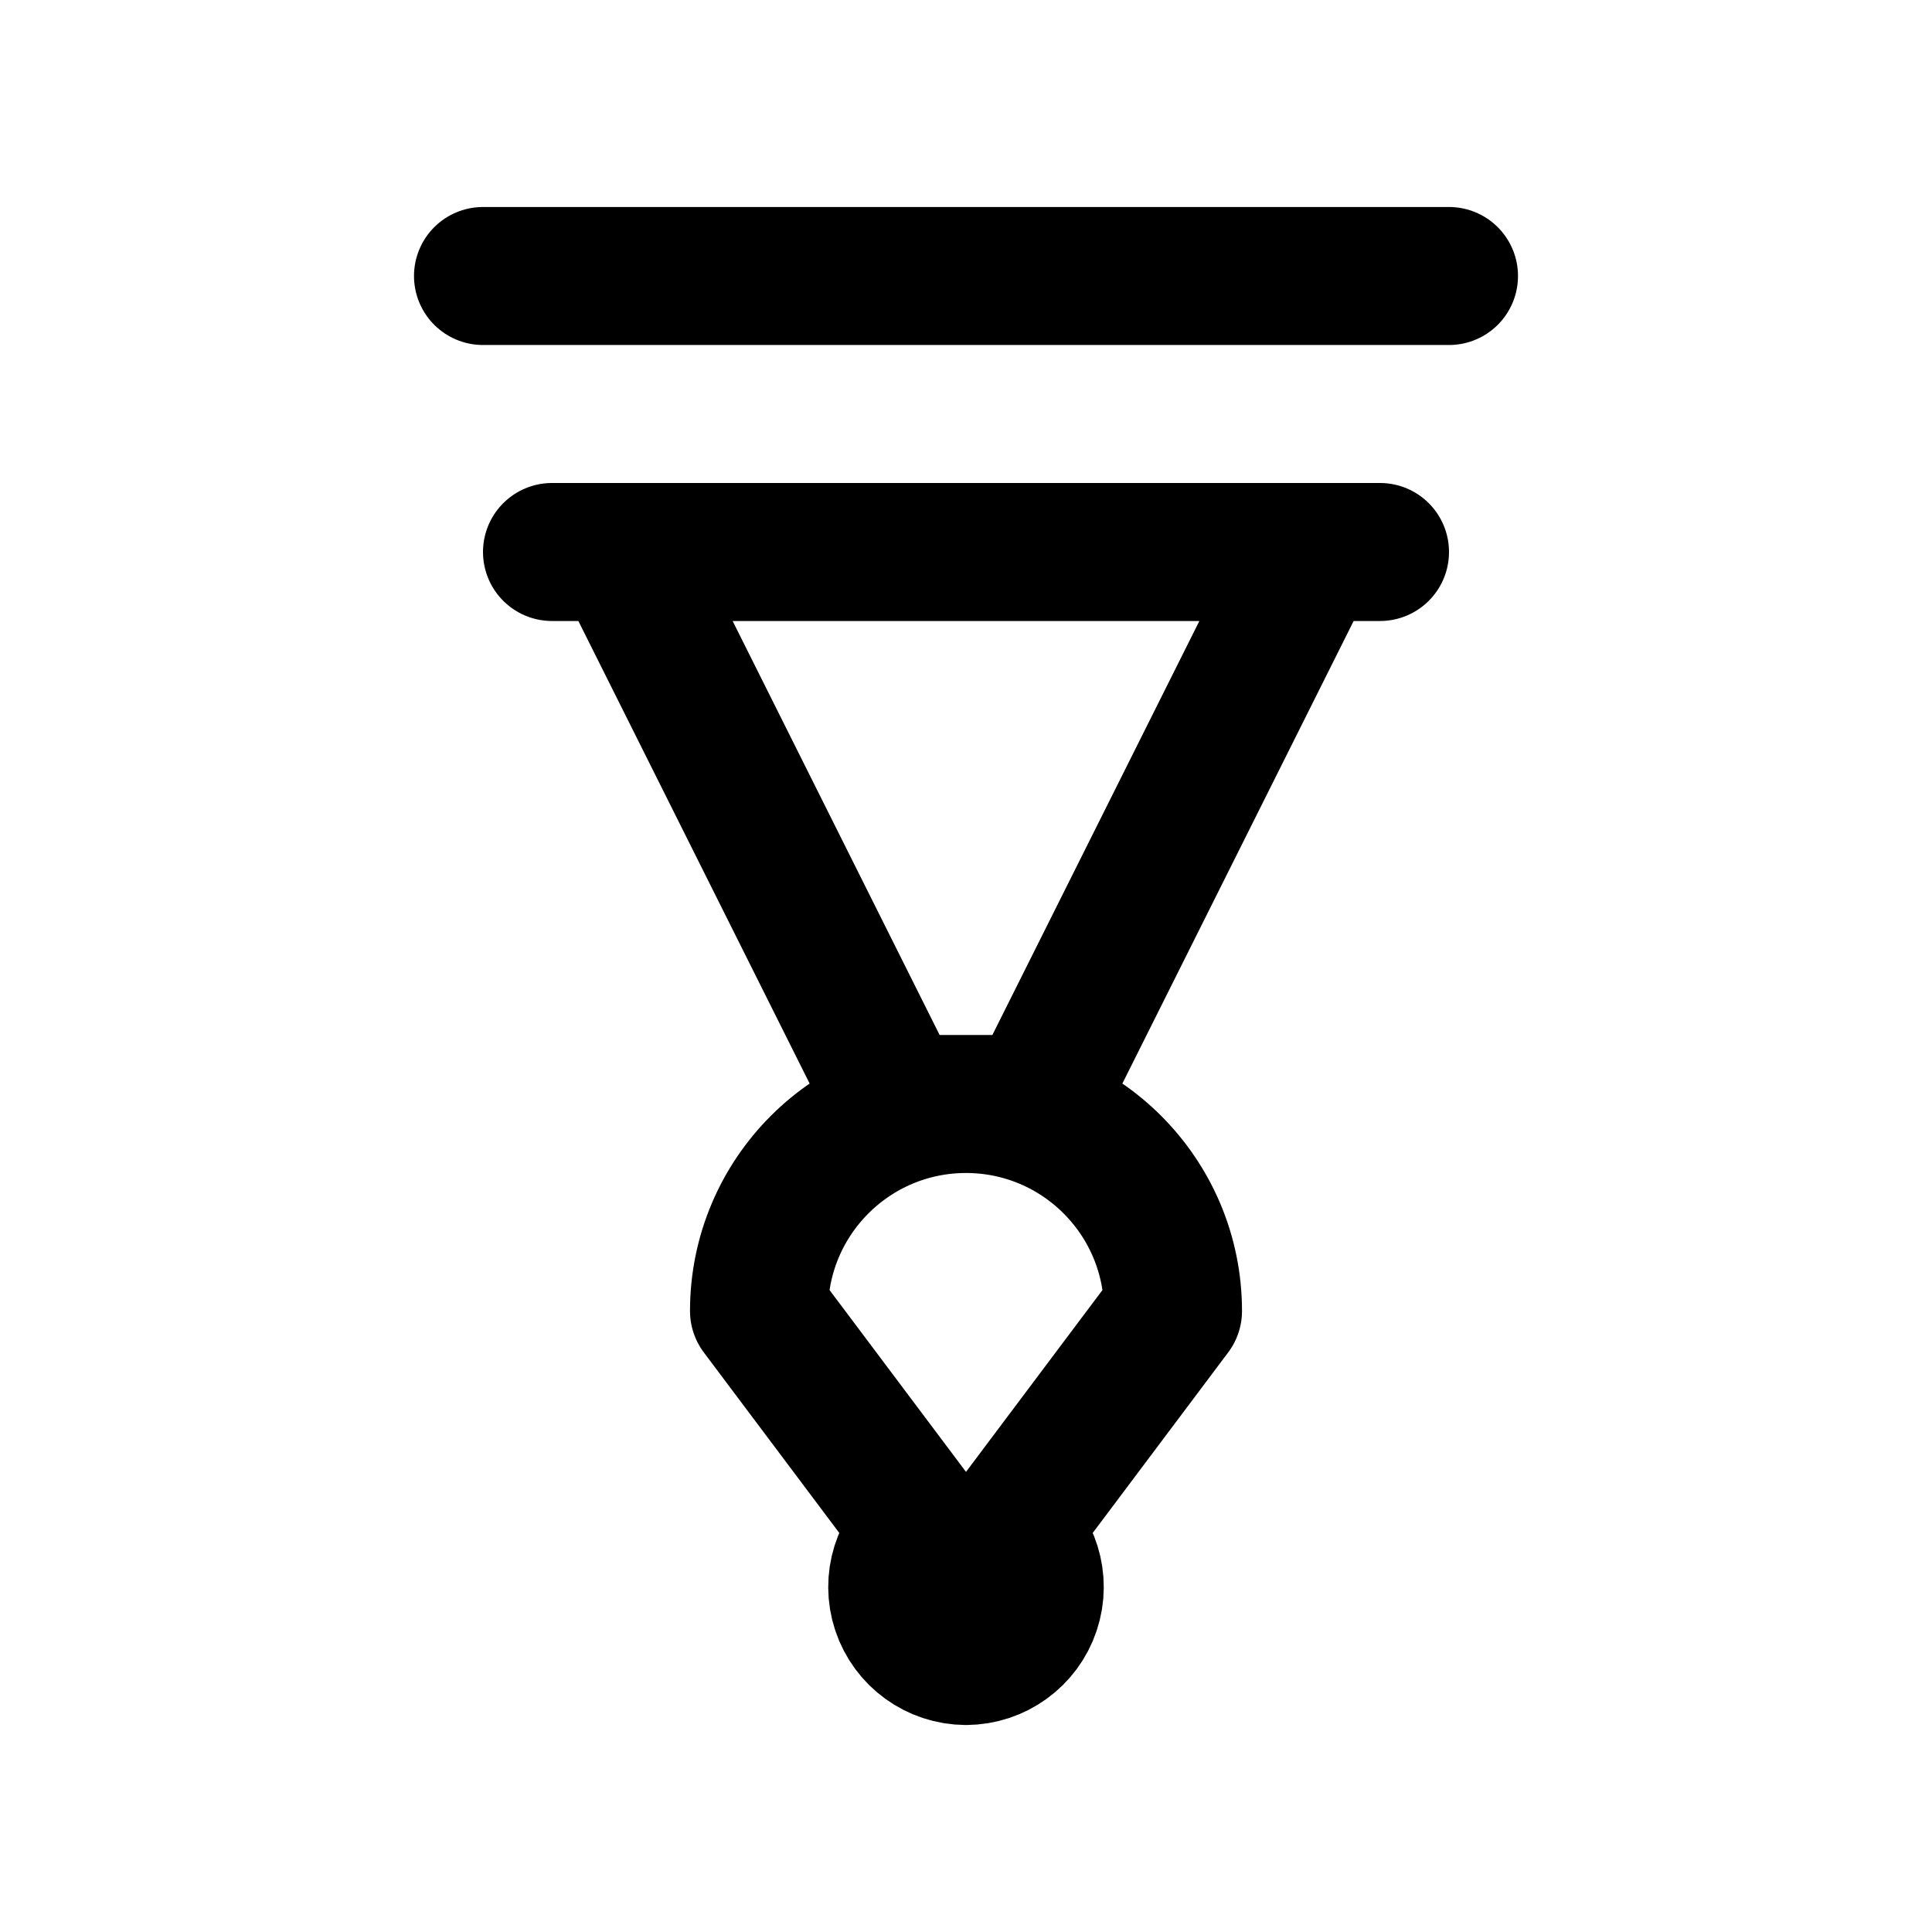
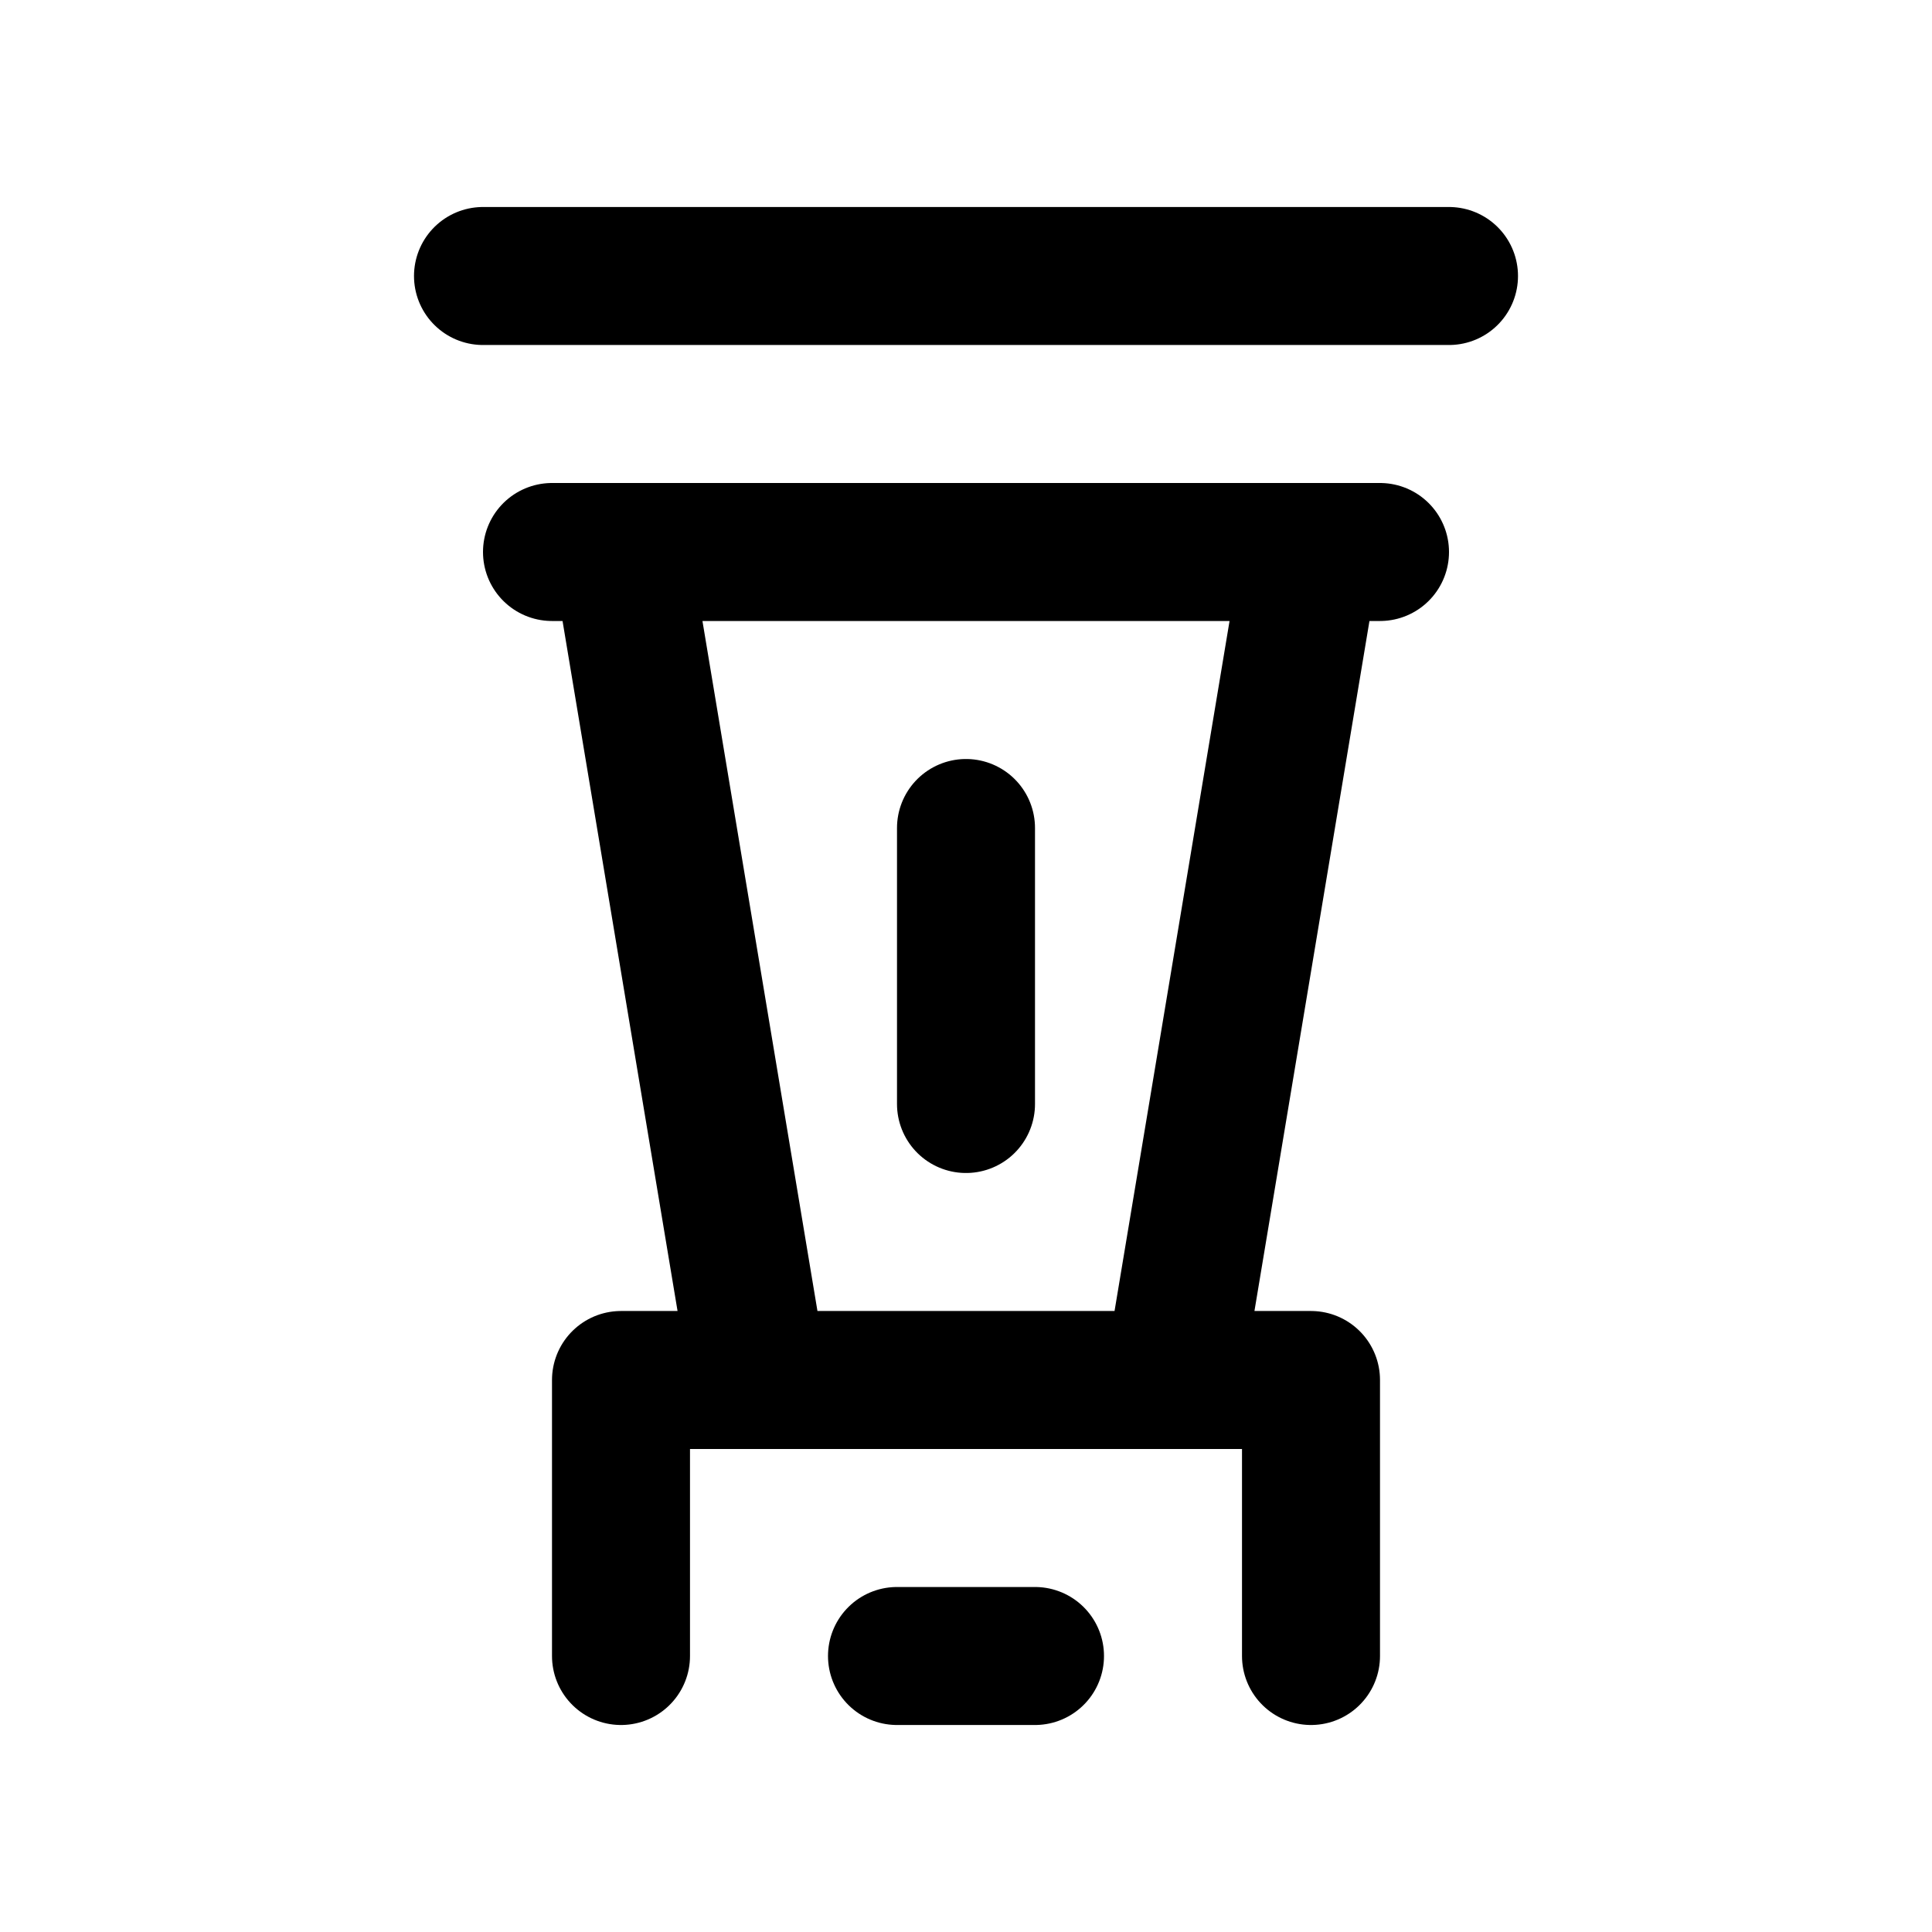
<svg xmlns="http://www.w3.org/2000/svg" width="28" height="28" viewBox="0 0 28 28">
-   <path fill="none" stroke="#e6edf3" stroke-width="2" d="M14 24a1 1 0 0 0 .598-1.799L17 19a3 3 0 0 0-6 0l2.402 3.201A1 1 0 0 0 14 24m1-8 4-8h1H8h1l4 8Zm6-12H7z" style="stroke:#000000;stroke-linecap:round;stroke-linejoin:round;-inkscape-stroke:none" />
+   <path d="M19 24v-4zM9 24v-4zm4 0h2zm4-4 2-12h1H8h1l2 12Zm2 0H9Zm2-16H7Zm-7 8v4z" style="fill:none;stroke:#000000;stroke-width:2;stroke-linecap:round;stroke-linejoin:round;-inkscape-stroke:none" />
</svg>
